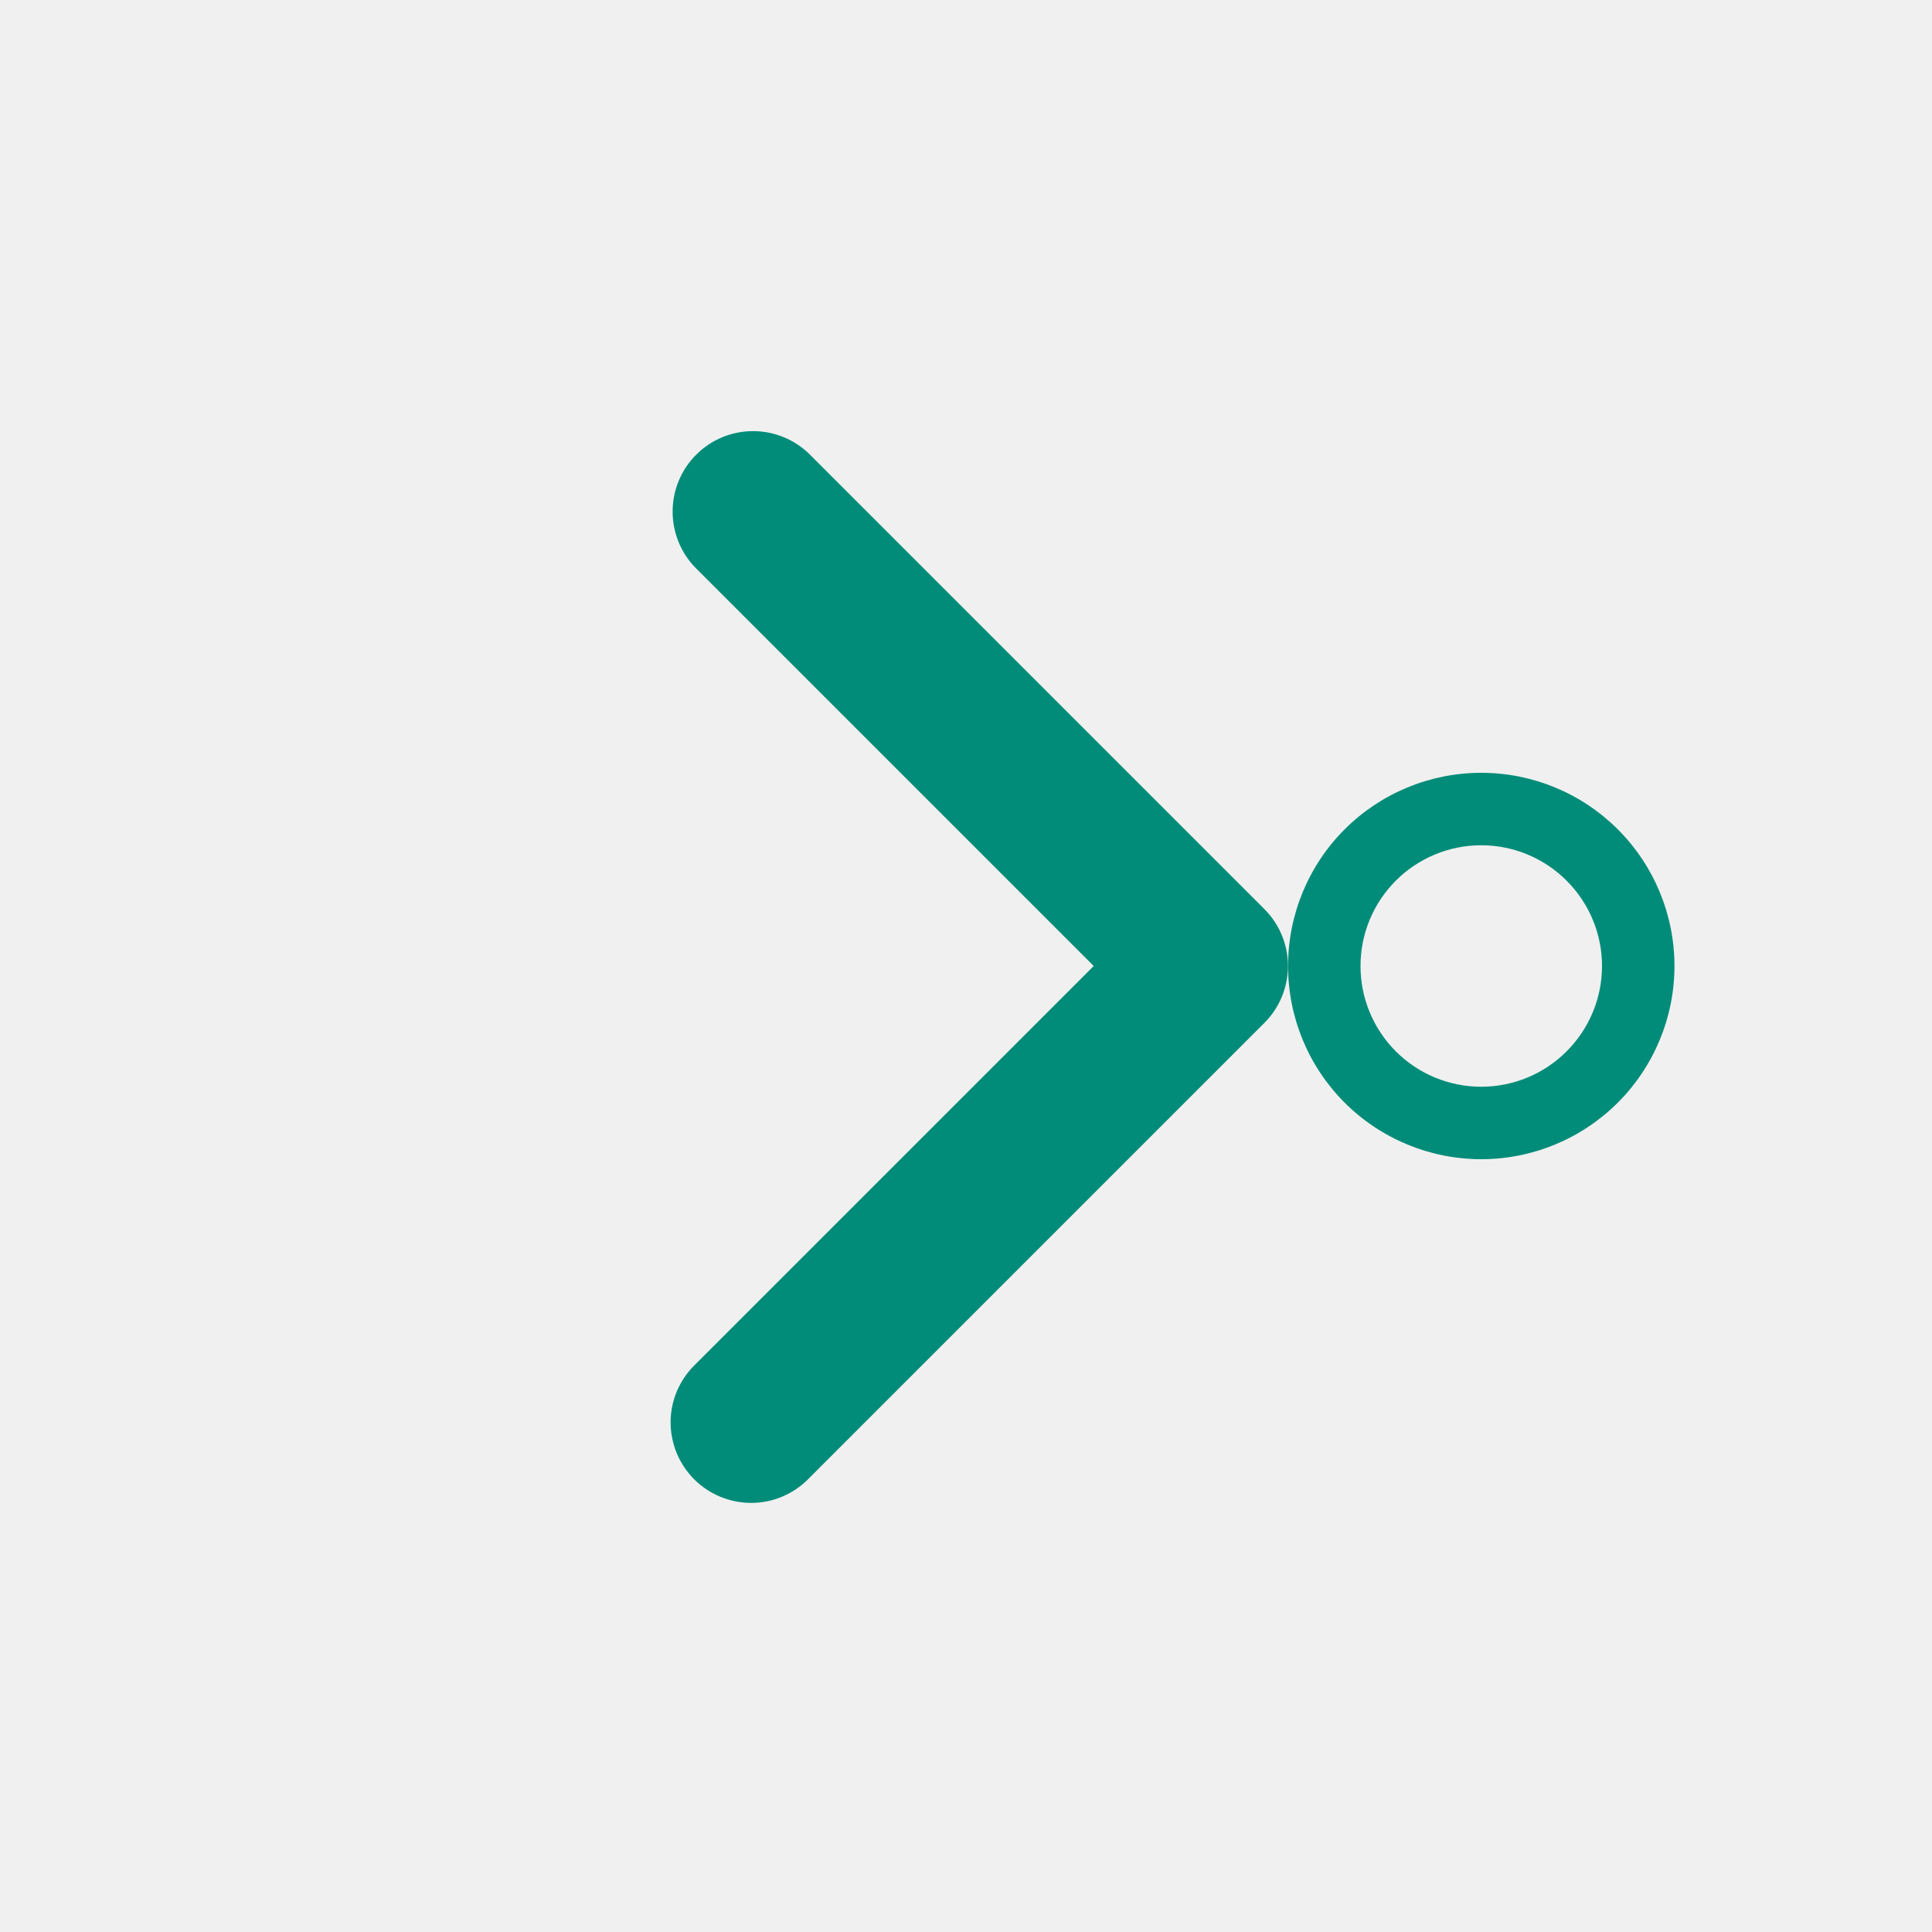
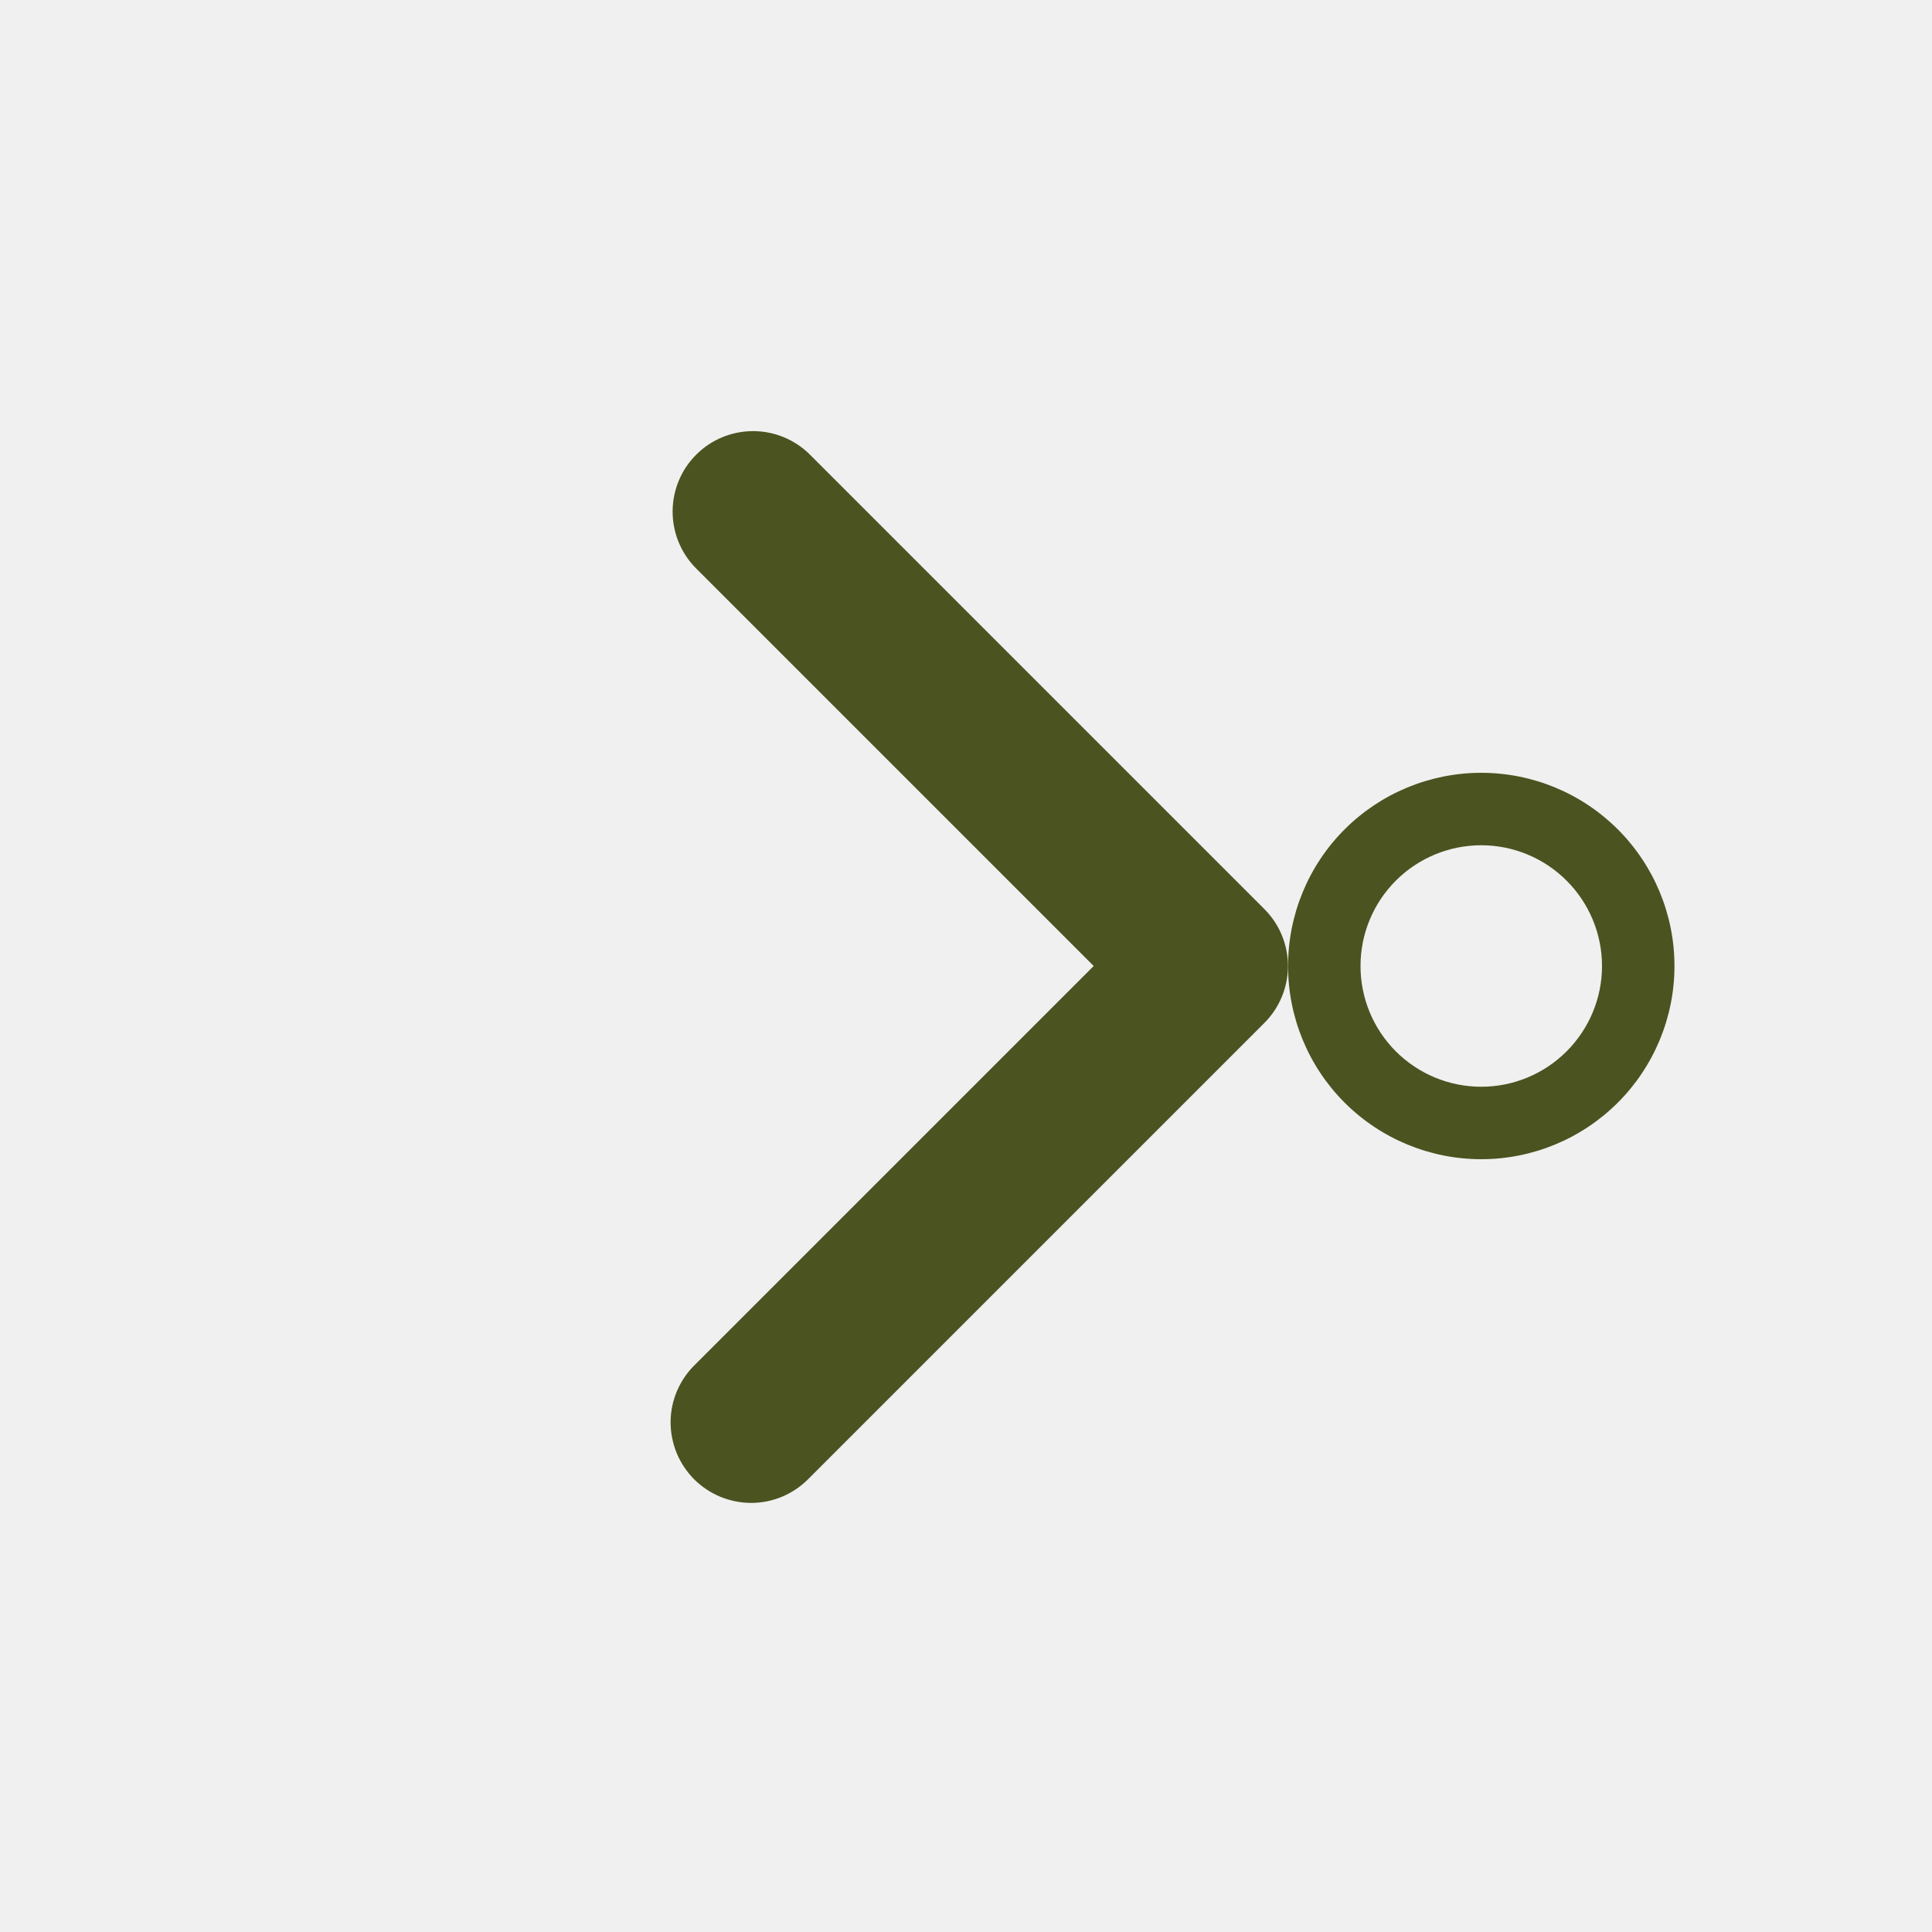
<svg xmlns="http://www.w3.org/2000/svg" width="20" height="20" viewBox="0 0 20 20" fill="none">
  <g clip-path="url(#clip0_1716_1179)">
-     <path fill-rule="evenodd" clip-rule="evenodd" d="M13.089 9.411C13.245 9.567 13.333 9.779 13.333 10C13.333 10.221 13.245 10.433 13.089 10.589L8.375 15.303C8.298 15.383 8.206 15.446 8.105 15.49C8.003 15.534 7.894 15.557 7.783 15.558C7.672 15.559 7.563 15.537 7.46 15.496C7.358 15.454 7.265 15.392 7.186 15.314C7.108 15.235 7.046 15.142 7.004 15.04C6.963 14.938 6.941 14.828 6.942 14.717C6.943 14.606 6.966 14.497 7.01 14.395C7.054 14.294 7.117 14.202 7.197 14.125L11.322 10L7.197 5.875C7.045 5.718 6.961 5.507 6.963 5.289C6.965 5.07 7.052 4.861 7.207 4.707C7.361 4.552 7.57 4.465 7.789 4.463C8.007 4.461 8.218 4.545 8.375 4.697L13.089 9.411Z" fill="#018C79" />
-     <path d="M13.334 10C13.334 9.47 13.544 8.961 13.919 8.586C14.294 8.211 14.803 8 15.334 8C15.864 8 16.373 8.211 16.748 8.586C17.123 8.961 17.334 9.47 17.334 10C17.334 10.53 17.123 11.039 16.748 11.414C16.373 11.789 15.864 12 15.334 12C14.803 12 14.294 11.789 13.919 11.414C13.544 11.039 13.334 10.53 13.334 10ZM15.334 8.75C15.002 8.75 14.684 8.882 14.45 9.116C14.215 9.351 14.084 9.668 14.084 10C14.084 10.332 14.215 10.649 14.45 10.884C14.684 11.118 15.002 11.25 15.334 11.25C15.665 11.25 15.983 11.118 16.217 10.884C16.452 10.649 16.584 10.332 16.584 10C16.584 9.668 16.452 9.351 16.217 9.116C15.983 8.882 15.665 8.75 15.334 8.75Z" fill="#018C79" />
+     <path fill-rule="evenodd" clip-rule="evenodd" d="M13.089 9.411C13.245 9.567 13.333 9.779 13.333 10C13.333 10.221 13.245 10.433 13.089 10.589L8.375 15.303C8.298 15.383 8.206 15.446 8.105 15.49C8.003 15.534 7.894 15.557 7.783 15.558C7.672 15.559 7.563 15.537 7.46 15.496C7.358 15.454 7.265 15.392 7.186 15.314C7.108 15.235 7.046 15.142 7.004 15.04C6.963 14.938 6.941 14.828 6.942 14.717C6.943 14.606 6.966 14.497 7.01 14.395C7.054 14.294 7.117 14.202 7.197 14.125L11.322 10L7.197 5.875C7.045 5.718 6.961 5.507 6.963 5.289C6.965 5.07 7.052 4.861 7.207 4.707C7.361 4.552 7.57 4.465 7.789 4.463C8.007 4.461 8.218 4.545 8.375 4.697L13.089 9.411Z" fill="#4b5320" />
+     <path d="M13.334 10C13.334 9.47 13.544 8.961 13.919 8.586C14.294 8.211 14.803 8 15.334 8C15.864 8 16.373 8.211 16.748 8.586C17.123 8.961 17.334 9.47 17.334 10C17.334 10.53 17.123 11.039 16.748 11.414C16.373 11.789 15.864 12 15.334 12C14.803 12 14.294 11.789 13.919 11.414C13.544 11.039 13.334 10.53 13.334 10ZM15.334 8.75C15.002 8.75 14.684 8.882 14.45 9.116C14.215 9.351 14.084 9.668 14.084 10C14.084 10.332 14.215 10.649 14.45 10.884C14.684 11.118 15.002 11.25 15.334 11.25C15.665 11.25 15.983 11.118 16.217 10.884C16.452 10.649 16.584 10.332 16.584 10C16.584 9.668 16.452 9.351 16.217 9.116C15.983 8.882 15.665 8.75 15.334 8.75Z" fill="#4b5320" />
  </g>
  <defs>
    <clipPath id="clip0_1716_1179">
      <rect width="20" height="20" fill="white" />
    </clipPath>
  </defs>
</svg>
